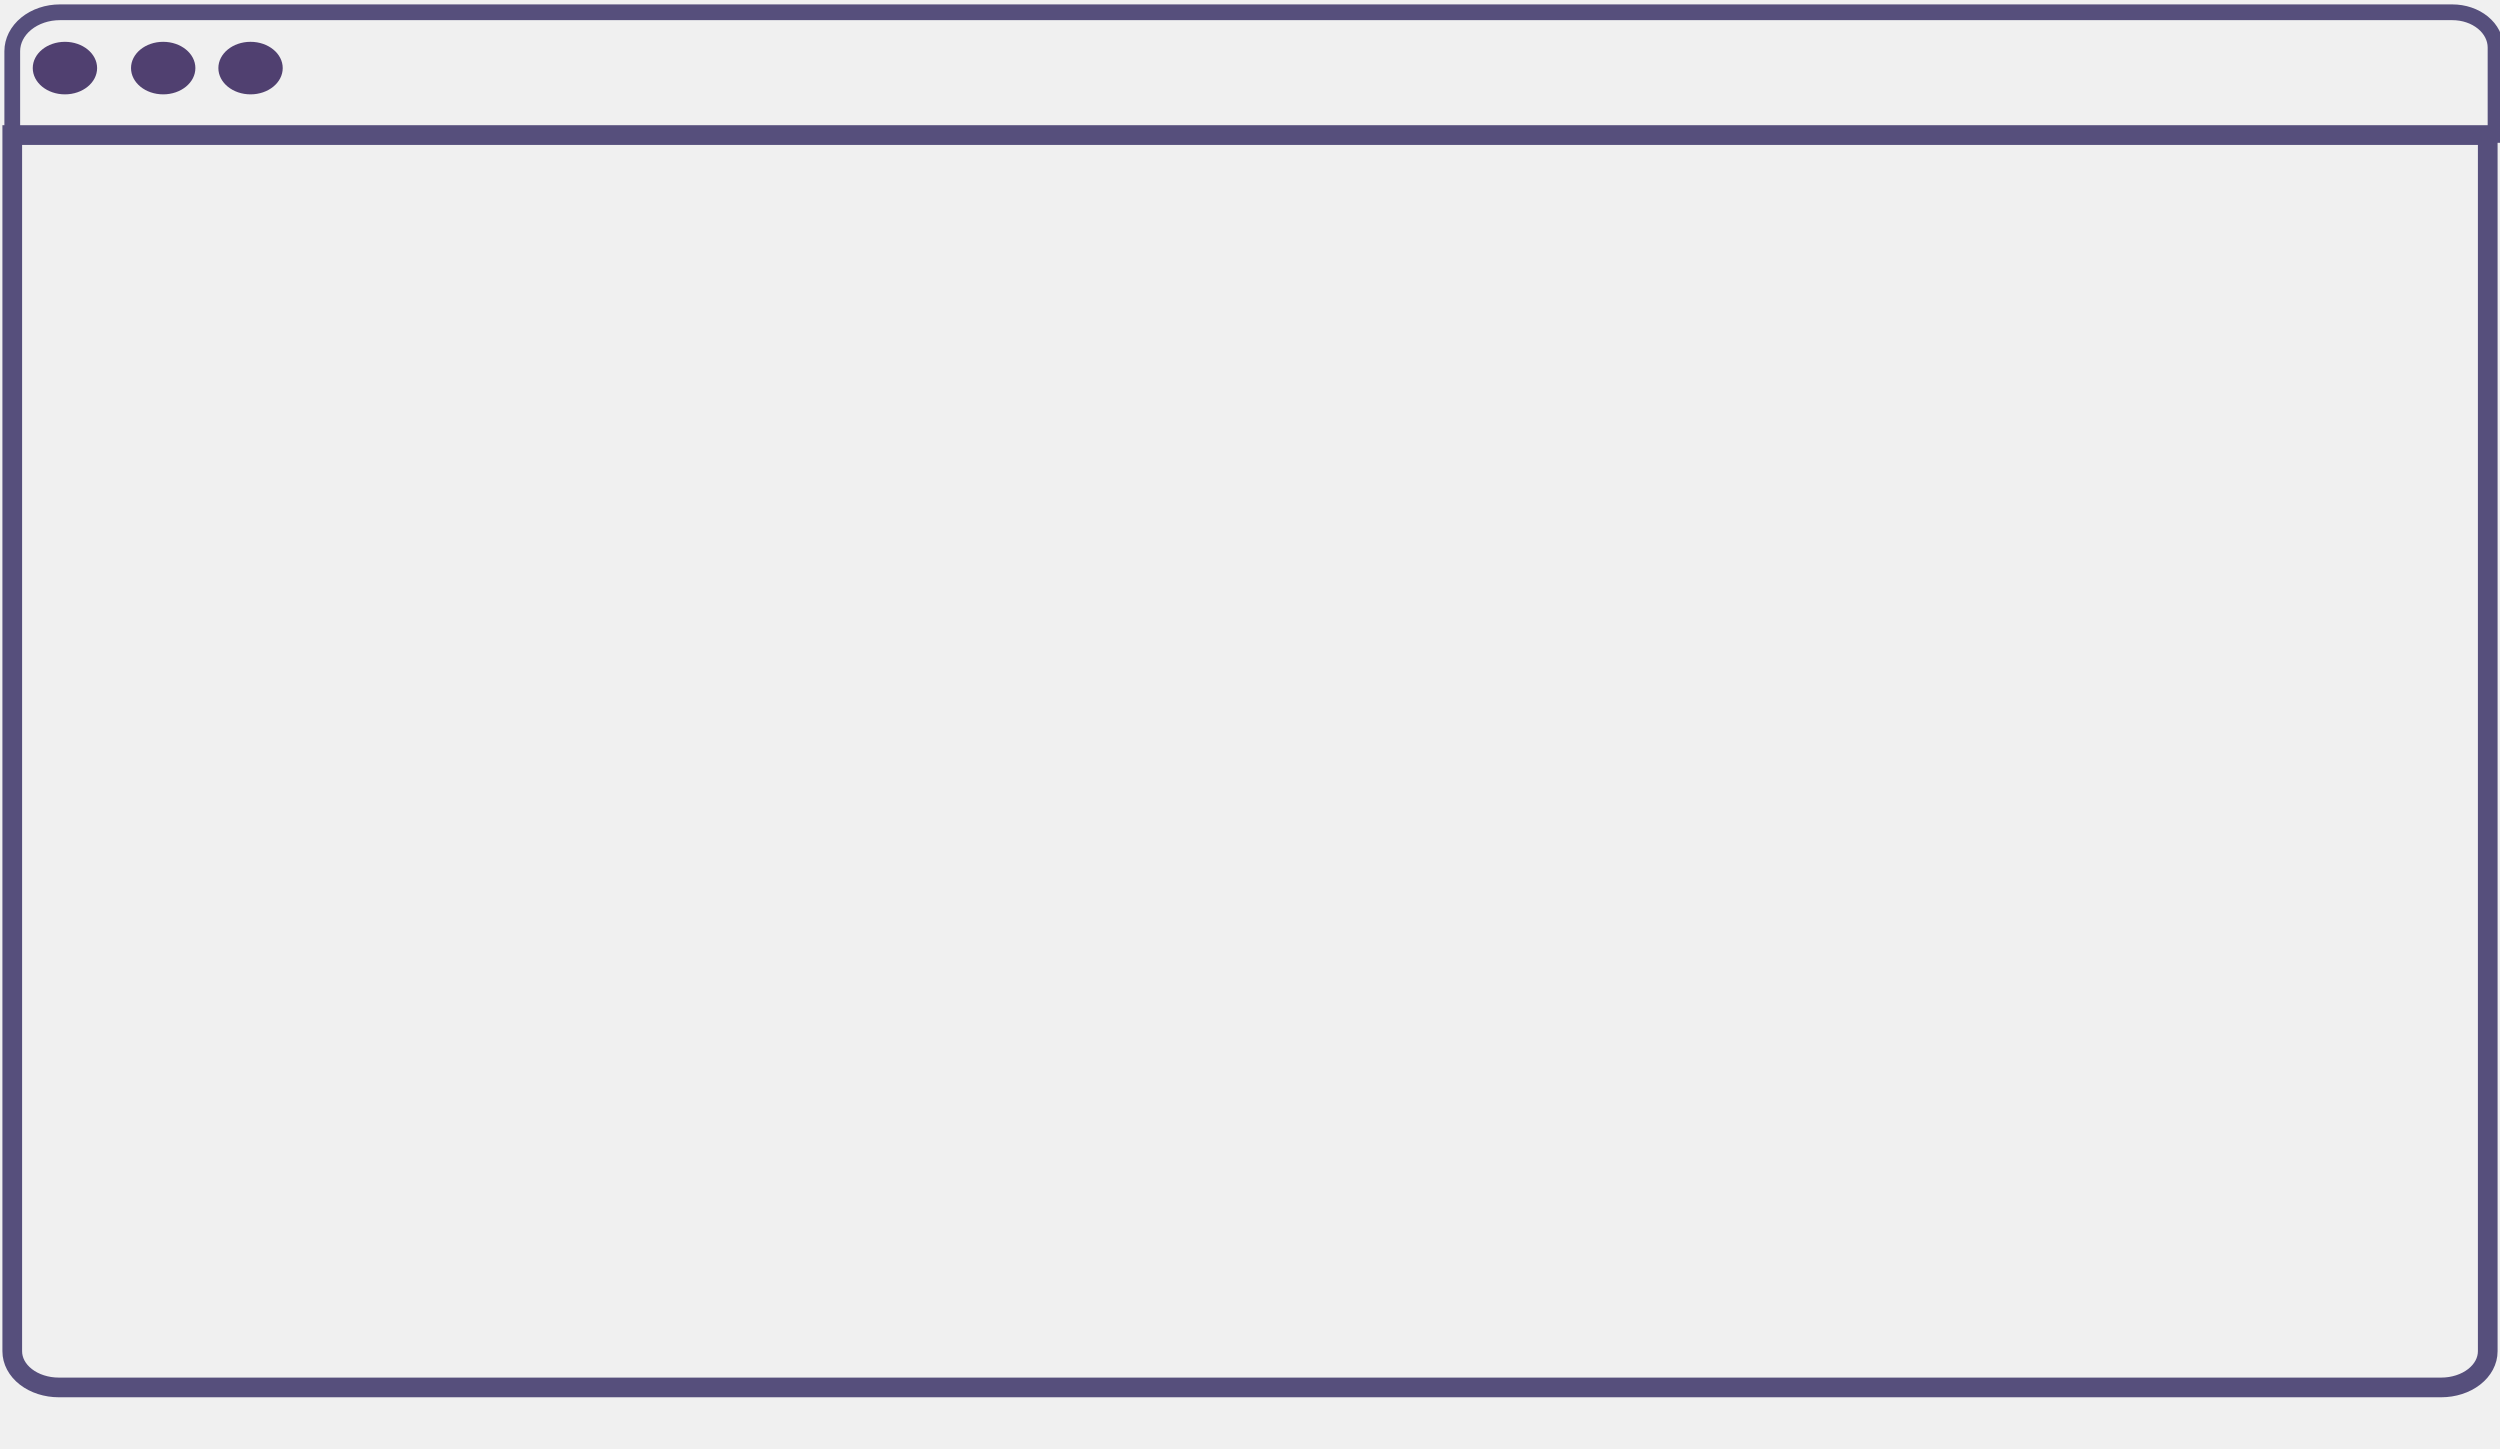
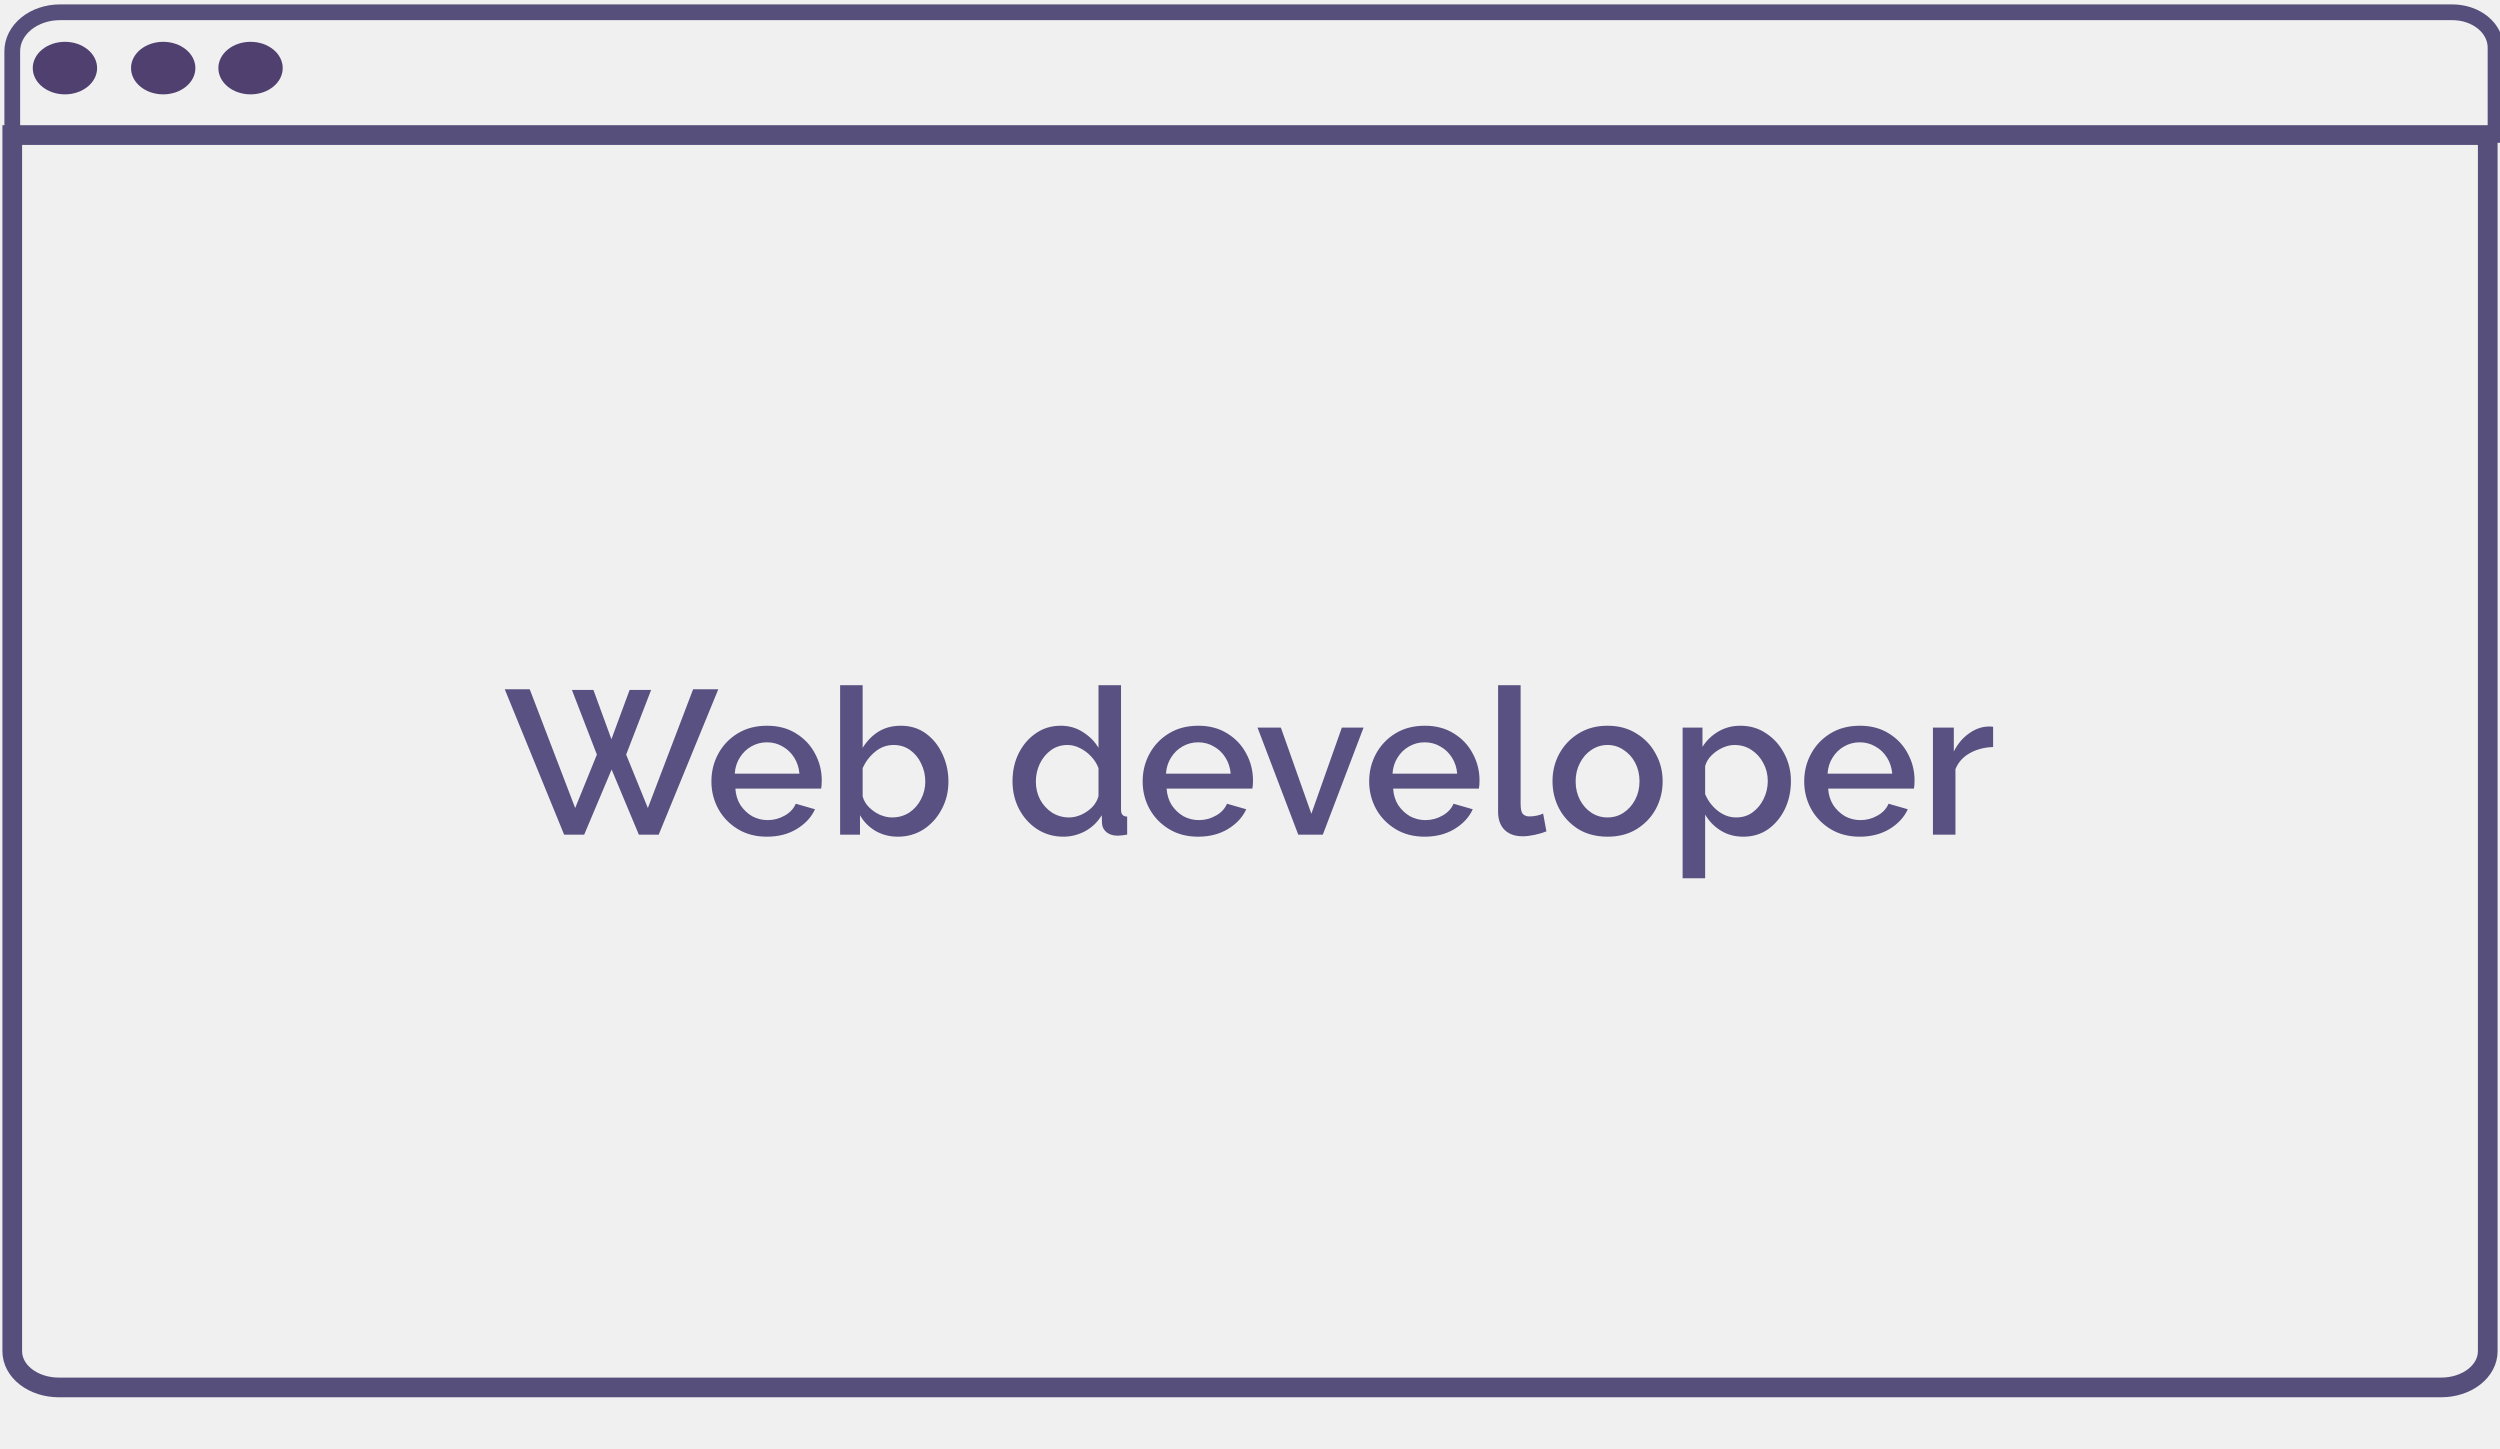
<svg xmlns="http://www.w3.org/2000/svg" width="635" height="368" viewBox="0 0 635 368" fill="none">
-   <g clip-path="url(#clip0_78_772)">
+   <path d="M145.264 175.236H150.724L155.3 187.768L159.928 175.236H165.388L159.044 191.668L164.556 205.24L176.048 175.08H182.444L167.312 212H162.268L155.352 195.464L148.384 212H143.288L128.208 175.08H134.552L146.096 205.24L151.608 191.668L145.264 175.236ZM194.791 212.52C191.983 212.52 189.522 211.879 187.407 210.596C185.292 209.313 183.646 207.615 182.467 205.5C181.288 203.351 180.699 201.011 180.699 198.48C180.699 195.915 181.288 193.557 182.467 191.408C183.646 189.259 185.292 187.543 187.407 186.26C189.522 184.977 192 184.336 194.843 184.336C197.686 184.336 200.147 184.995 202.227 186.312C204.307 187.595 205.902 189.293 207.011 191.408C208.155 193.523 208.727 195.793 208.727 198.22C208.727 199.087 208.675 199.78 208.571 200.3H186.783C186.887 201.895 187.32 203.299 188.083 204.512C188.88 205.691 189.868 206.627 191.047 207.32C192.26 207.979 193.578 208.308 194.999 208.308C196.524 208.308 197.963 207.927 199.315 207.164C200.667 206.401 201.603 205.396 202.123 204.148L207.011 205.552C206.075 207.597 204.515 209.279 202.331 210.596C200.182 211.879 197.668 212.52 194.791 212.52ZM186.627 196.504H203.059C202.92 194.944 202.47 193.575 201.707 192.396C200.944 191.183 199.956 190.247 198.743 189.588C197.564 188.895 196.247 188.548 194.791 188.548C193.37 188.548 192.052 188.895 190.839 189.588C189.66 190.247 188.69 191.183 187.927 192.396C187.164 193.575 186.731 194.944 186.627 196.504ZM228.057 212.52C225.977 212.52 224.088 212.035 222.389 211.064C220.69 210.059 219.373 208.724 218.437 207.06V212H213.393V174.04H219.113V189.952C220.188 188.219 221.522 186.849 223.117 185.844C224.746 184.839 226.653 184.336 228.837 184.336C231.264 184.336 233.378 184.995 235.181 186.312C236.984 187.629 238.388 189.38 239.393 191.564C240.398 193.713 240.901 196.036 240.901 198.532C240.901 201.097 240.329 203.437 239.185 205.552C238.076 207.667 236.55 209.365 234.609 210.648C232.668 211.896 230.484 212.52 228.057 212.52ZM226.549 207.632C228.213 207.632 229.686 207.216 230.969 206.384C232.252 205.517 233.24 204.391 233.933 203.004C234.661 201.617 235.025 200.127 235.025 198.532C235.025 196.903 234.678 195.377 233.985 193.956C233.326 192.535 232.39 191.391 231.177 190.524C229.964 189.657 228.56 189.224 226.965 189.224C225.232 189.224 223.672 189.796 222.285 190.94C220.898 192.084 219.841 193.471 219.113 195.1V202.276C219.39 203.316 219.928 204.235 220.725 205.032C221.522 205.829 222.441 206.471 223.481 206.956C224.556 207.407 225.578 207.632 226.549 207.632ZM257.177 198.428C257.177 195.828 257.697 193.471 258.737 191.356C259.812 189.207 261.268 187.508 263.105 186.26C264.942 184.977 267.057 184.336 269.449 184.336C271.529 184.336 273.401 184.873 275.065 185.948C276.764 187.023 278.081 188.357 279.017 189.952V174.04H284.737V205.552C284.737 206.211 284.858 206.679 285.101 206.956C285.344 207.233 285.742 207.389 286.297 207.424V212C285.222 212.173 284.39 212.26 283.801 212.26C282.726 212.26 281.808 211.965 281.045 211.376C280.317 210.752 279.936 209.989 279.901 209.088L279.849 207.06C278.809 208.793 277.405 210.145 275.637 211.116C273.869 212.052 272.032 212.52 270.125 212.52C267.629 212.52 265.393 211.879 263.417 210.596C261.476 209.313 259.95 207.615 258.841 205.5C257.732 203.351 257.177 200.993 257.177 198.428ZM279.017 202.224V195.1C278.601 193.991 277.977 193.003 277.145 192.136C276.313 191.235 275.36 190.524 274.285 190.004C273.245 189.484 272.205 189.224 271.165 189.224C269.536 189.224 268.114 189.675 266.901 190.576C265.722 191.443 264.786 192.587 264.093 194.008C263.434 195.429 263.105 196.937 263.105 198.532C263.105 200.196 263.469 201.721 264.197 203.108C264.96 204.495 265.982 205.604 267.265 206.436C268.548 207.233 269.986 207.632 271.581 207.632C272.552 207.632 273.557 207.407 274.597 206.956C275.672 206.471 276.608 205.829 277.405 205.032C278.202 204.2 278.74 203.264 279.017 202.224ZM304.326 212.52C301.518 212.52 299.057 211.879 296.942 210.596C294.828 209.313 293.181 207.615 292.002 205.5C290.824 203.351 290.234 201.011 290.234 198.48C290.234 195.915 290.824 193.557 292.002 191.408C293.181 189.259 294.828 187.543 296.942 186.26C299.057 184.977 301.536 184.336 304.378 184.336C307.221 184.336 309.682 184.995 311.762 186.312C313.842 187.595 315.437 189.293 316.546 191.408C317.69 193.523 318.262 195.793 318.262 198.22C318.262 199.087 318.21 199.78 318.106 200.3H296.318C296.422 201.895 296.856 203.299 297.618 204.512C298.416 205.691 299.404 206.627 300.582 207.32C301.796 207.979 303.113 208.308 304.534 208.308C306.06 208.308 307.498 207.927 308.85 207.164C310.202 206.401 311.138 205.396 311.658 204.148L316.546 205.552C315.61 207.597 314.05 209.279 311.866 210.596C309.717 211.879 307.204 212.52 304.326 212.52ZM296.162 196.504H312.594C312.456 194.944 312.005 193.575 311.242 192.396C310.48 191.183 309.492 190.247 308.278 189.588C307.1 188.895 305.782 188.548 304.326 188.548C302.905 188.548 301.588 188.895 300.374 189.588C299.196 190.247 298.225 191.183 297.462 192.396C296.7 193.575 296.266 194.944 296.162 196.504ZM329.758 212L319.41 184.804H325.338L333.086 206.696L340.834 184.804H346.346L335.998 212H329.758ZM361.861 212.52C359.053 212.52 356.592 211.879 354.477 210.596C352.363 209.313 350.716 207.615 349.537 205.5C348.359 203.351 347.769 201.011 347.769 198.48C347.769 195.915 348.359 193.557 349.537 191.408C350.716 189.259 352.363 187.543 354.477 186.26C356.592 184.977 359.071 184.336 361.913 184.336C364.756 184.336 367.217 184.995 369.297 186.312C371.377 187.595 372.972 189.293 374.081 191.408C375.225 193.523 375.797 195.793 375.797 198.22C375.797 199.087 375.745 199.78 375.641 200.3H353.853C353.957 201.895 354.391 203.299 355.153 204.512C355.951 205.691 356.939 206.627 358.117 207.32C359.331 207.979 360.648 208.308 362.069 208.308C363.595 208.308 365.033 207.927 366.385 207.164C367.737 206.401 368.673 205.396 369.193 204.148L374.081 205.552C373.145 207.597 371.585 209.279 369.401 210.596C367.252 211.879 364.739 212.52 361.861 212.52ZM353.697 196.504H370.129C369.991 194.944 369.54 193.575 368.777 192.396C368.015 191.183 367.027 190.247 365.813 189.588C364.635 188.895 363.317 188.548 361.861 188.548C360.44 188.548 359.123 188.895 357.909 189.588C356.731 190.247 355.76 191.183 354.997 192.396C354.235 193.575 353.801 194.944 353.697 196.504ZM380.515 174.04H386.235V204.148C386.235 205.535 386.443 206.419 386.859 206.8C387.275 207.181 387.795 207.372 388.419 207.372C389.113 207.372 389.771 207.303 390.395 207.164C391.019 207.025 391.539 206.852 391.955 206.644L392.787 211.168C391.955 211.515 390.967 211.809 389.823 212.052C388.679 212.295 387.657 212.416 386.755 212.416C384.814 212.416 383.289 211.879 382.179 210.804C381.07 209.695 380.515 208.169 380.515 206.228V174.04ZM408.324 212.52C405.481 212.52 403.003 211.879 400.888 210.596C398.808 209.279 397.196 207.563 396.052 205.448C394.908 203.299 394.336 200.959 394.336 198.428C394.336 195.897 394.908 193.575 396.052 191.46C397.231 189.311 398.86 187.595 400.94 186.312C403.055 184.995 405.516 184.336 408.324 184.336C411.132 184.336 413.576 184.995 415.656 186.312C417.771 187.595 419.4 189.311 420.544 191.46C421.723 193.575 422.312 195.897 422.312 198.428C422.312 200.959 421.74 203.299 420.596 205.448C419.452 207.563 417.823 209.279 415.708 210.596C413.628 211.879 411.167 212.52 408.324 212.52ZM400.212 198.48C400.212 200.213 400.576 201.773 401.304 203.16C402.032 204.547 403.003 205.639 404.216 206.436C405.429 207.233 406.799 207.632 408.324 207.632C409.815 207.632 411.167 207.233 412.38 206.436C413.628 205.604 414.616 204.495 415.344 203.108C416.072 201.721 416.436 200.161 416.436 198.428C416.436 196.695 416.072 195.135 415.344 193.748C414.616 192.361 413.628 191.269 412.38 190.472C411.167 189.64 409.815 189.224 408.324 189.224C406.833 189.224 405.464 189.64 404.216 190.472C403.003 191.269 402.032 192.379 401.304 193.8C400.576 195.187 400.212 196.747 400.212 198.48ZM442.829 212.52C440.645 212.52 438.721 212 437.057 210.96C435.393 209.92 434.076 208.568 433.105 206.904V223.076H427.385V184.804H432.429V189.692C433.469 188.063 434.821 186.763 436.485 185.792C438.149 184.821 440.004 184.336 442.049 184.336C444.545 184.336 446.746 184.995 448.653 186.312C450.594 187.595 452.12 189.311 453.229 191.46C454.338 193.575 454.893 195.88 454.893 198.376C454.893 201.011 454.373 203.403 453.333 205.552C452.293 207.667 450.872 209.365 449.069 210.648C447.266 211.896 445.186 212.52 442.829 212.52ZM440.957 207.632C442.586 207.632 443.99 207.199 445.169 206.332C446.382 205.431 447.318 204.287 447.977 202.9C448.67 201.479 449.017 199.971 449.017 198.376C449.017 196.712 448.636 195.187 447.873 193.8C447.145 192.413 446.14 191.304 444.857 190.472C443.609 189.64 442.17 189.224 440.541 189.224C439.57 189.224 438.548 189.467 437.473 189.952C436.433 190.437 435.514 191.079 434.717 191.876C433.92 192.673 433.382 193.575 433.105 194.58V201.704C433.798 203.368 434.856 204.772 436.277 205.916C437.733 207.06 439.293 207.632 440.957 207.632ZM472.361 212.52C469.553 212.52 467.092 211.879 464.977 210.596C462.863 209.313 461.216 207.615 460.037 205.5C458.859 203.351 458.269 201.011 458.269 198.48C458.269 195.915 458.859 193.557 460.037 191.408C461.216 189.259 462.863 187.543 464.977 186.26C467.092 184.977 469.571 184.336 472.413 184.336C475.256 184.336 477.717 184.995 479.797 186.312C481.877 187.595 483.472 189.293 484.581 191.408C485.725 193.523 486.297 195.793 486.297 198.22C486.297 199.087 486.245 199.78 486.141 200.3H464.353C464.457 201.895 464.891 203.299 465.653 204.512C466.451 205.691 467.439 206.627 468.617 207.32C469.831 207.979 471.148 208.308 472.569 208.308C474.095 208.308 475.533 207.927 476.885 207.164C478.237 206.401 479.173 205.396 479.693 204.148L484.581 205.552C483.645 207.597 482.085 209.279 479.901 210.596C477.752 211.879 475.239 212.52 472.361 212.52ZM464.197 196.504H480.629C480.491 194.944 480.04 193.575 479.277 192.396C478.515 191.183 477.527 190.247 476.313 189.588C475.135 188.895 473.817 188.548 472.361 188.548C470.94 188.548 469.623 188.895 468.409 189.588C467.231 190.247 466.26 191.183 465.497 192.396C464.735 193.575 464.301 194.944 464.197 196.504ZM506.251 189.744C504.033 189.813 502.057 190.333 500.323 191.304C498.625 192.24 497.411 193.592 496.683 195.36V212H490.963V184.804H496.267V190.888C497.203 189.016 498.434 187.525 499.959 186.416C501.485 185.272 503.097 184.648 504.795 184.544C505.107 184.544 505.385 184.544 505.627 184.544C505.87 184.544 506.078 184.561 506.251 184.596V189.744Z" fill="#585181" />
+   <g clip-path="url(#clip0_152_1184)">
    <path d="M3.113 34.305H631.887V343.229C631.887 345.663 630.643 347.997 628.428 349.719C626.213 351.44 623.208 352.407 620.076 352.407H14.924C11.792 352.407 8.787 351.44 6.572 349.719C4.357 347.997 3.113 345.663 3.113 343.229V34.305Z" stroke="#564F7C" stroke-width="5" stroke-miterlimit="10" />
    <path d="M15.214 3.119H622.902C625.81 3.119 628.6 4.062 630.657 5.742C632.713 7.422 633.869 9.7 633.869 12.075V34.277H3.113V13.002C3.113 10.38 4.388 7.867 6.657 6.013C8.927 4.16 12.005 3.119 15.214 3.119V3.119Z" stroke="#564F7C" stroke-width="4" stroke-miterlimit="10" />
    <path d="M16.493 23.969C21.006 23.969 24.665 20.981 24.665 17.295C24.665 13.609 21.006 10.621 16.493 10.621C11.979 10.621 8.32 13.609 8.32 17.295C8.32 20.981 11.979 23.969 16.493 23.969Z" fill="#504070" />
-     <path d="M41.452 23.969C45.966 23.969 49.625 20.981 49.625 17.295C49.625 13.609 45.966 10.621 41.452 10.621C36.938 10.621 33.279 13.609 33.279 17.295C33.279 20.981 36.938 23.969 41.452 23.969Z" fill="#504070" />
+     <path d="M41.452 23.969C45.966 23.969 49.625 20.981 49.625 17.295C49.625 13.609 45.966 10.621 41.452 10.621C36.939 10.621 33.279 13.609 33.279 17.295C33.279 20.981 36.939 23.969 41.452 23.969Z" fill="#504070" />
    <path d="M63.639 23.969C68.152 23.969 71.811 20.981 71.811 17.295C71.811 13.609 68.152 10.621 63.639 10.621C59.125 10.621 55.466 13.609 55.466 17.295C55.466 20.981 59.125 23.969 63.639 23.969Z" fill="#504070" />
  </g>
  <defs>
-     <clipPath id="clip0_78_772">
+     <clipPath id="clip0_152_1184">
      <rect width="635" height="368" fill="white" />
    </clipPath>
  </defs>
</svg>
